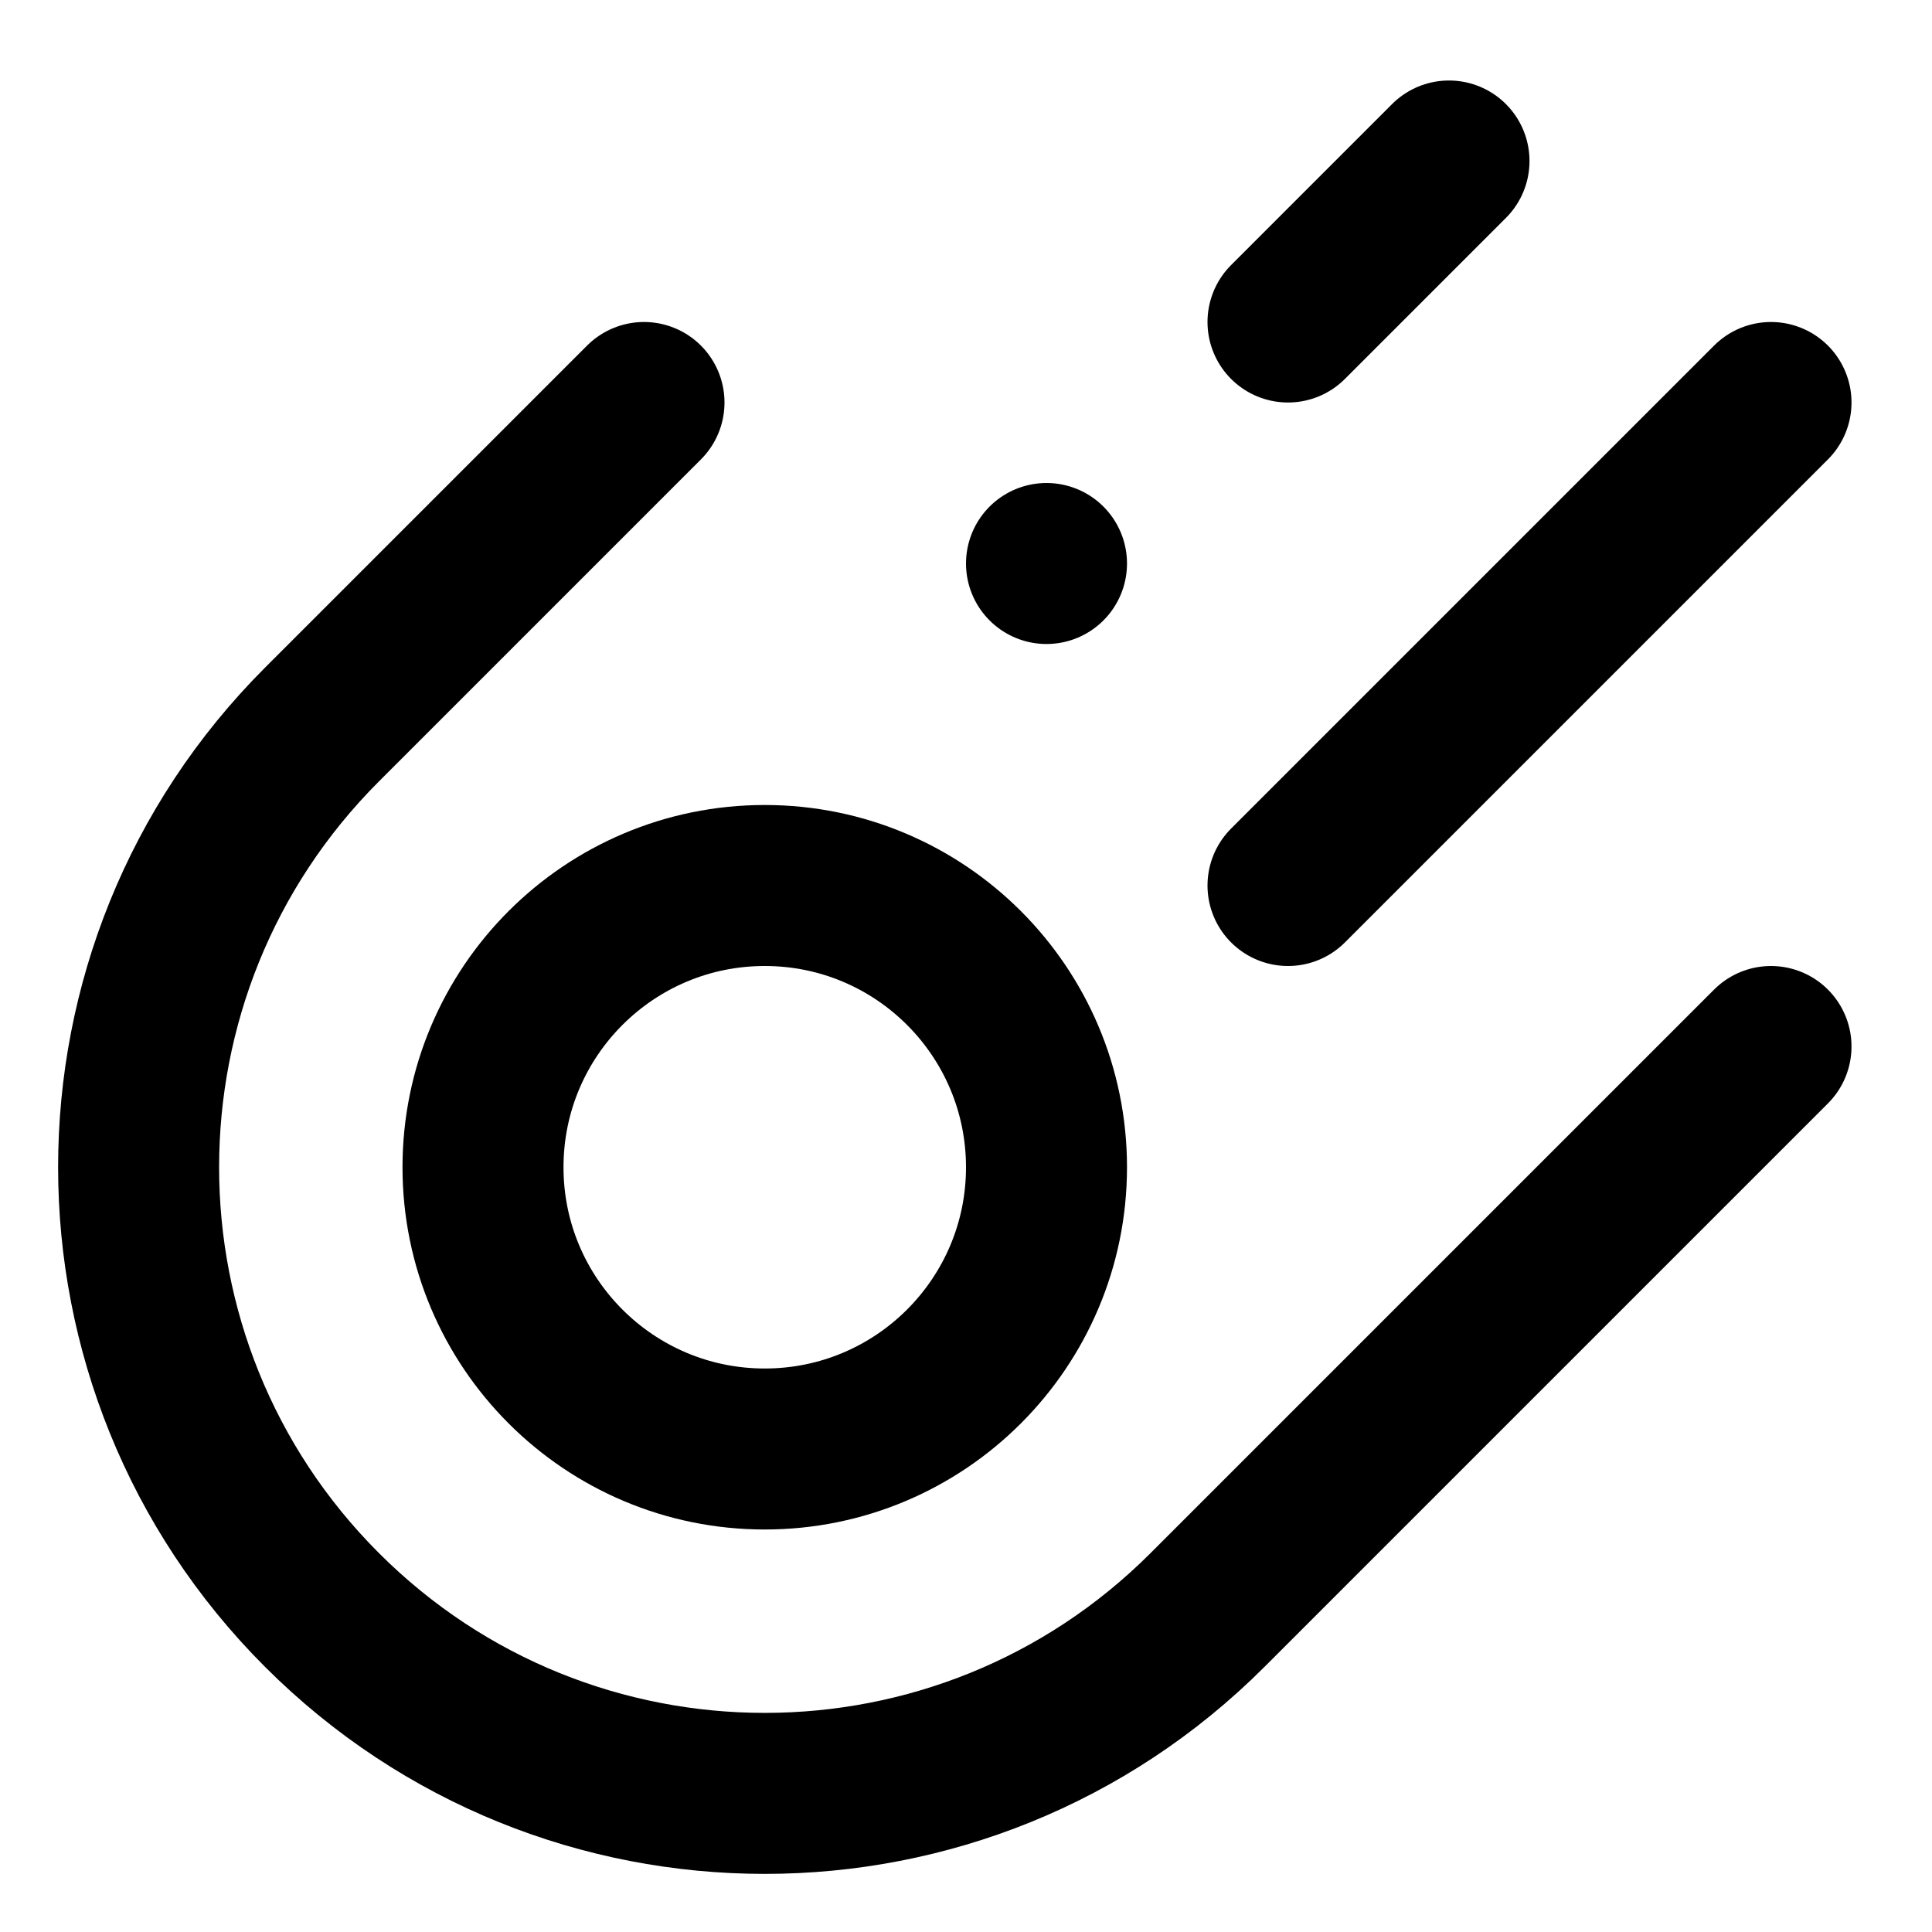
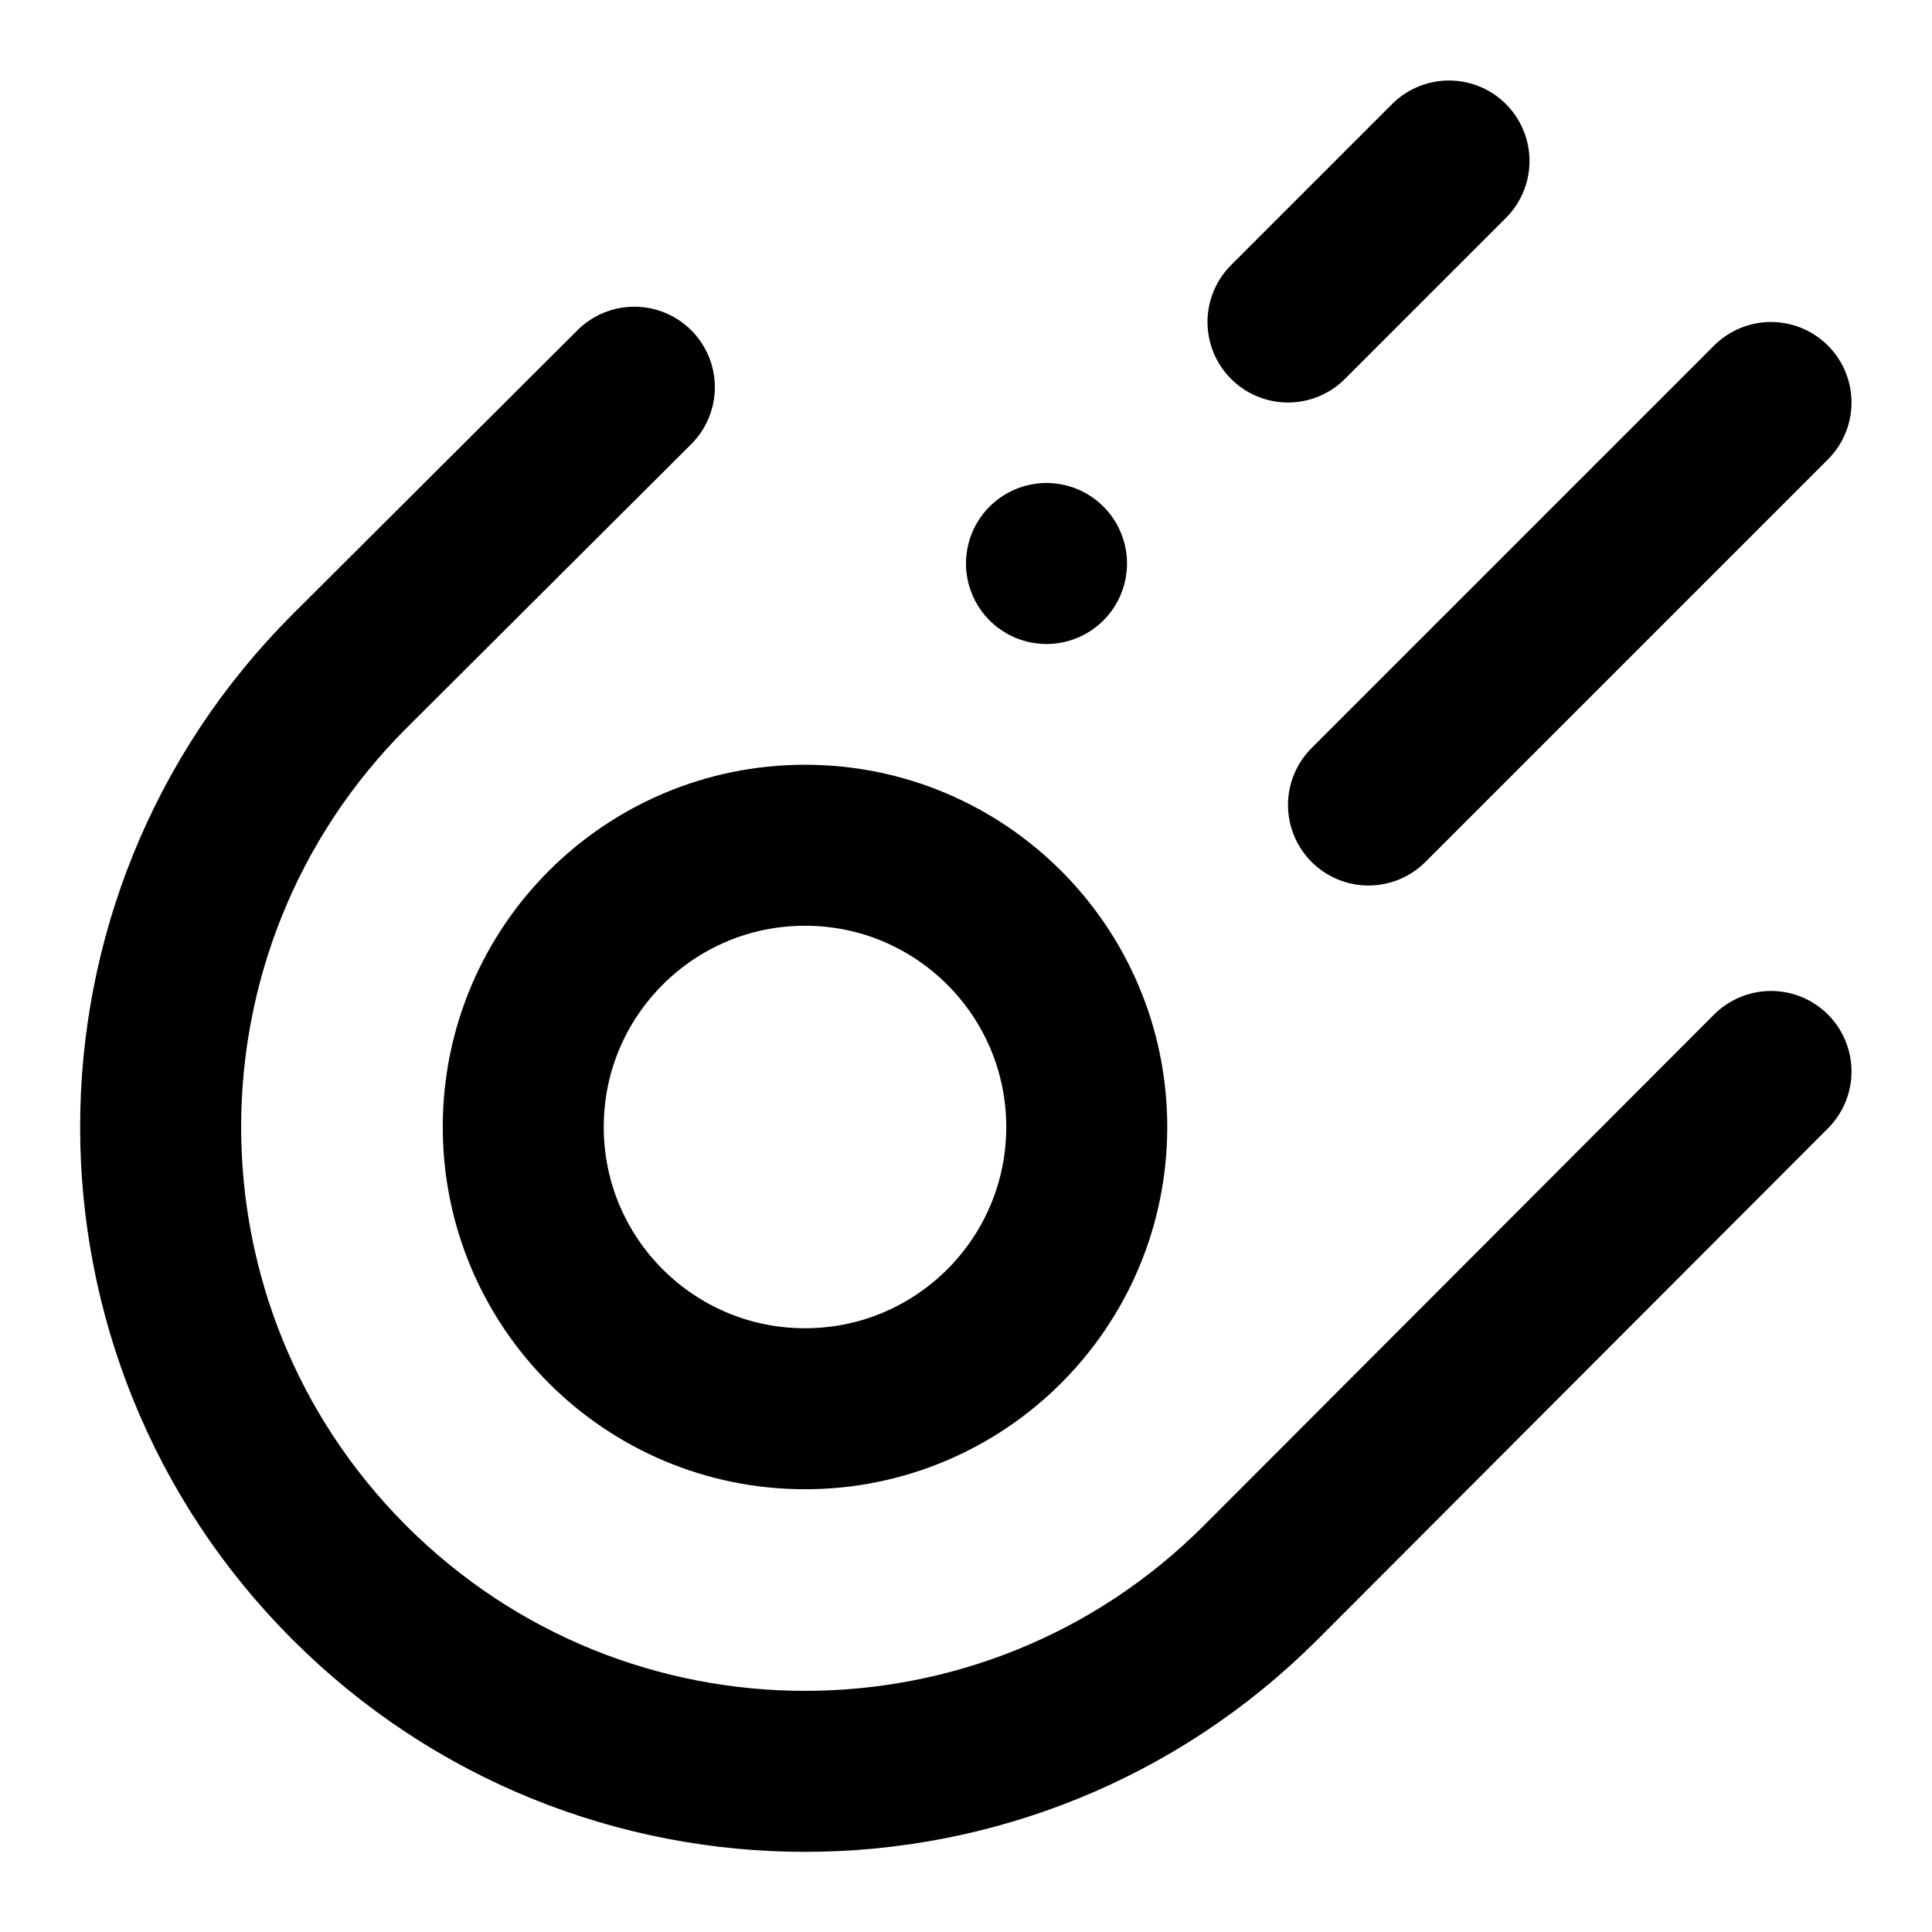
<svg xmlns="http://www.w3.org/2000/svg" class="i i-meteor" viewBox="0 0 24 24" fill="none" stroke="currentColor" stroke-width="2" stroke-linecap="round" stroke-linejoin="round">
-   <circle cx="9.5" cy="14.5" r="3.5" />
-   <path d="M8 5 4 9a1 1 0 0 0 11 11l7-7m-6-2 6-6m-6-1 2-2m-5 5h0" />
+   <circle cx="10" cy="14" r="3.5" />
+   <path d="m17 10 5-5m-6-1 2-2m-5 5zM7.88 4.81 4.34 8.34M22 13.31l-6.34 6.35M4.34 8.34a1 1 0 0011.32 11.32" />
</svg>
